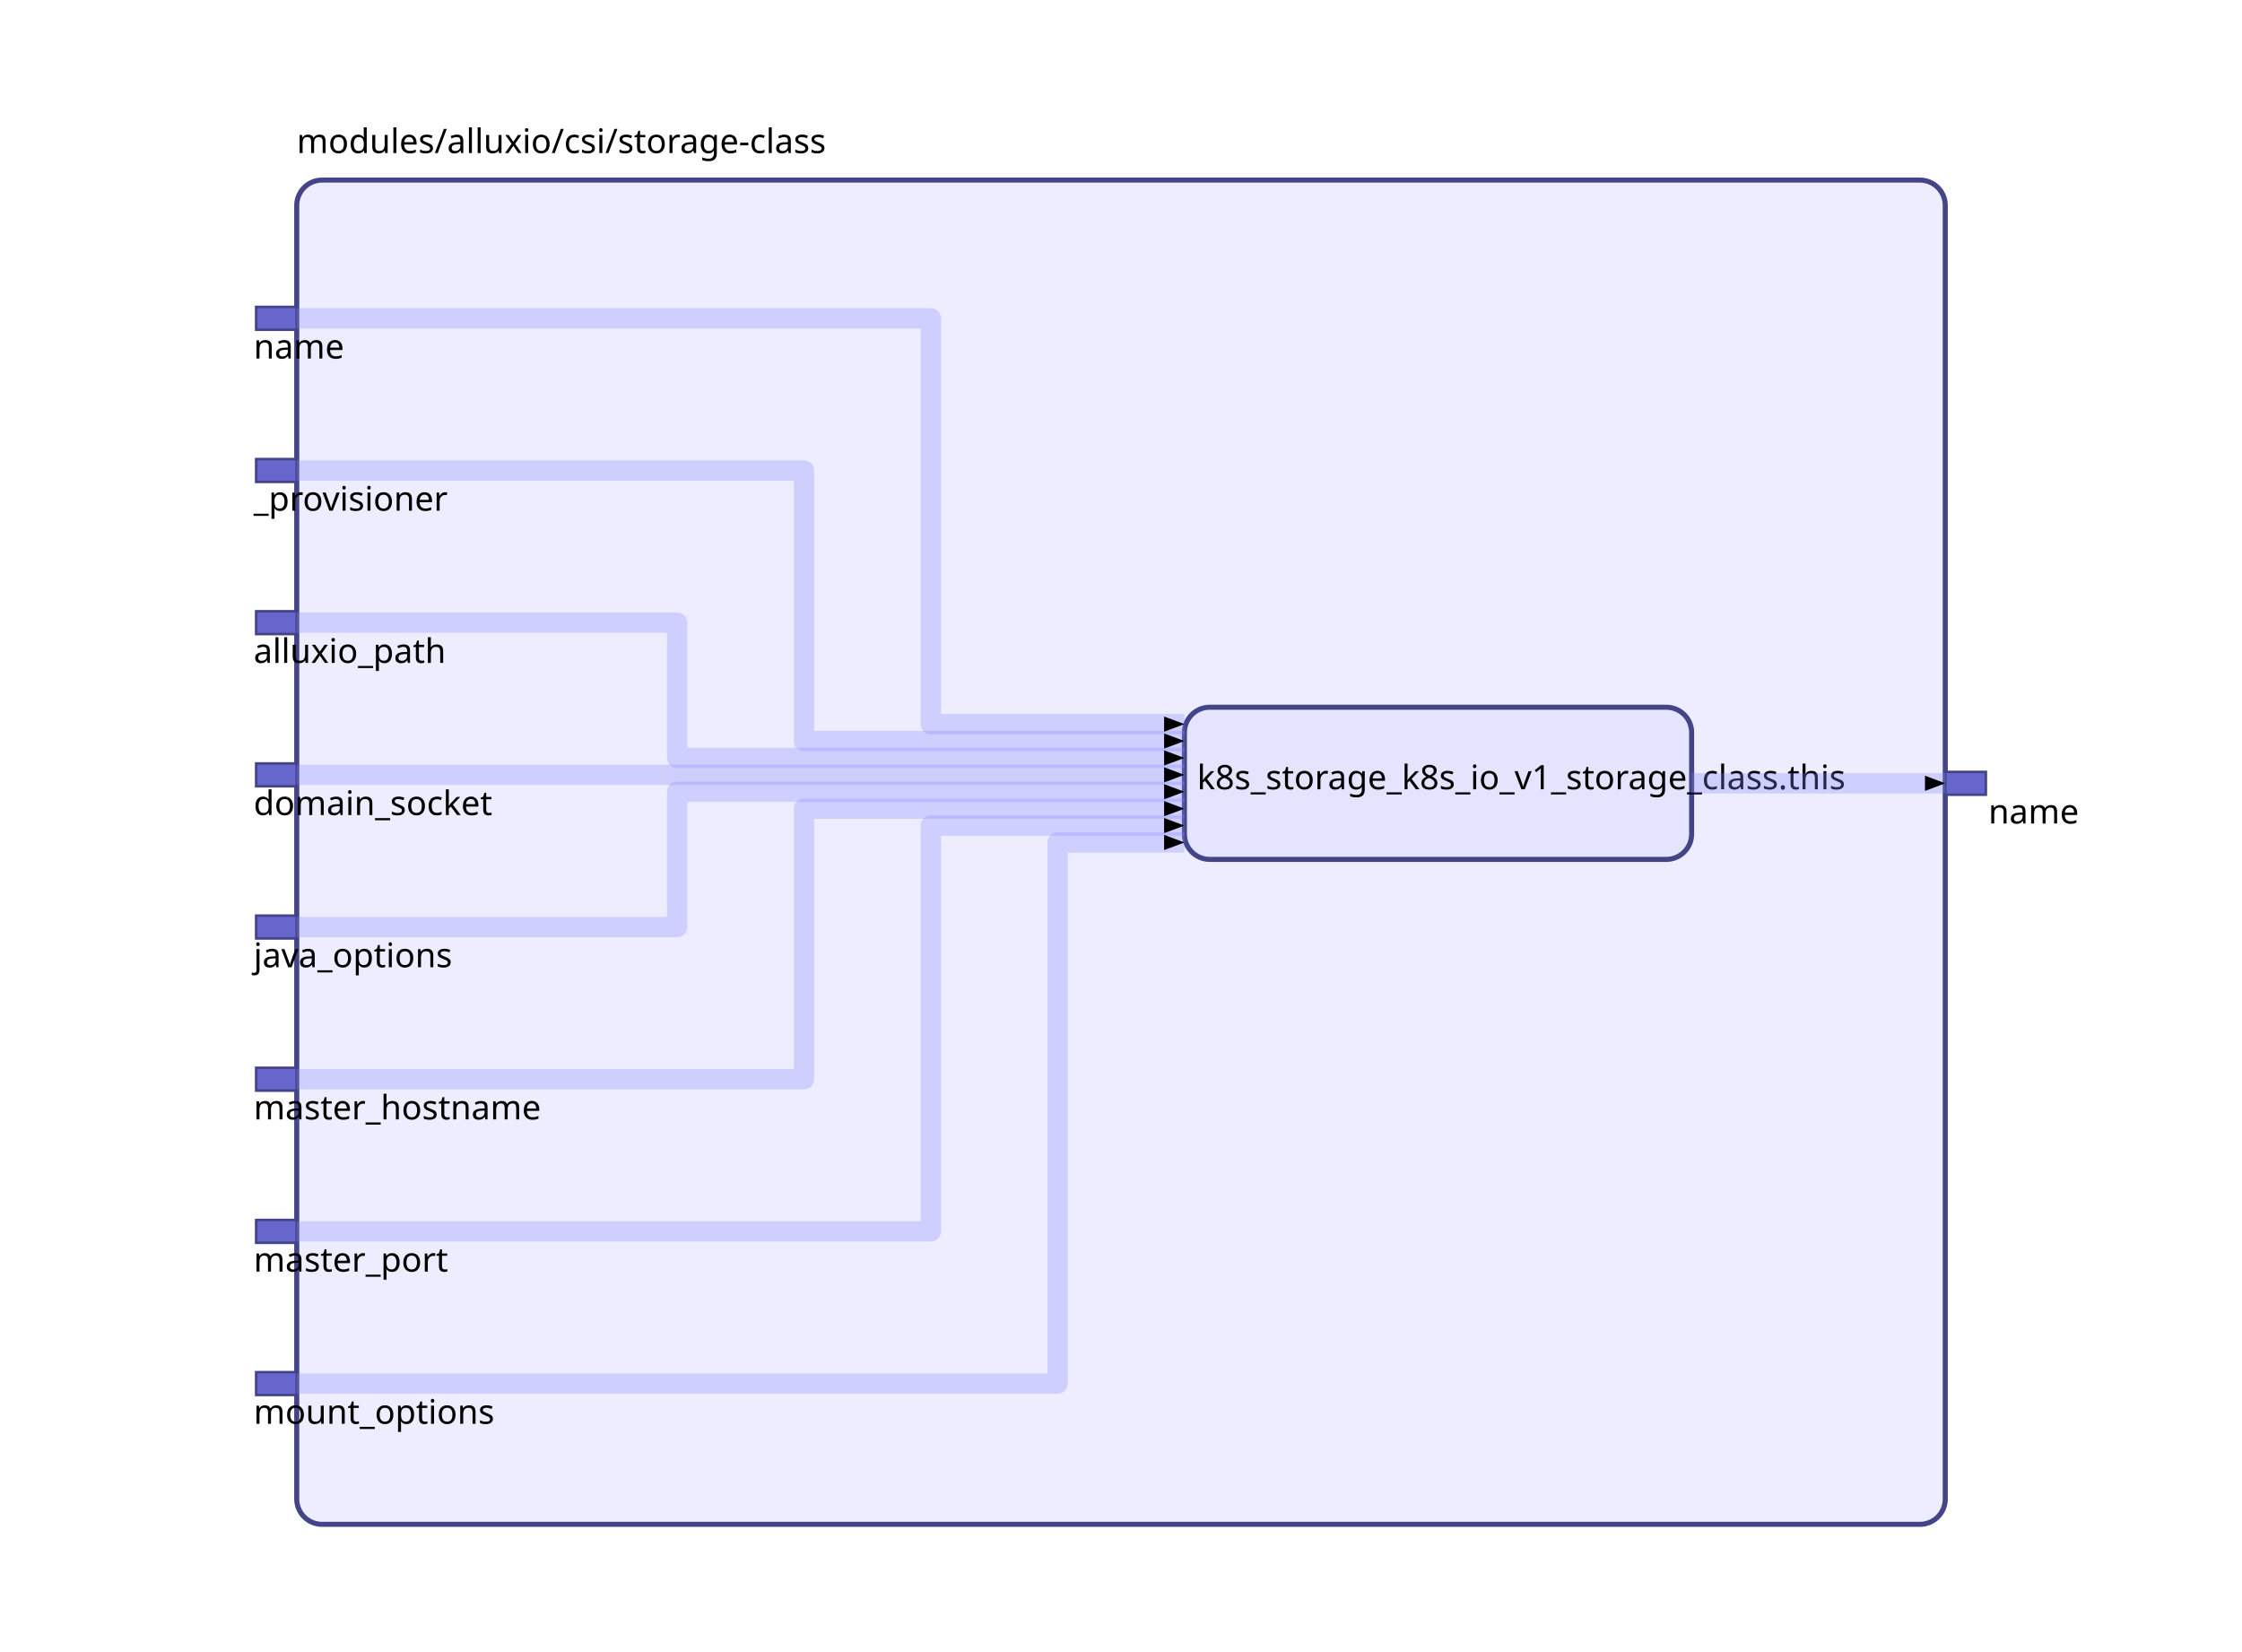
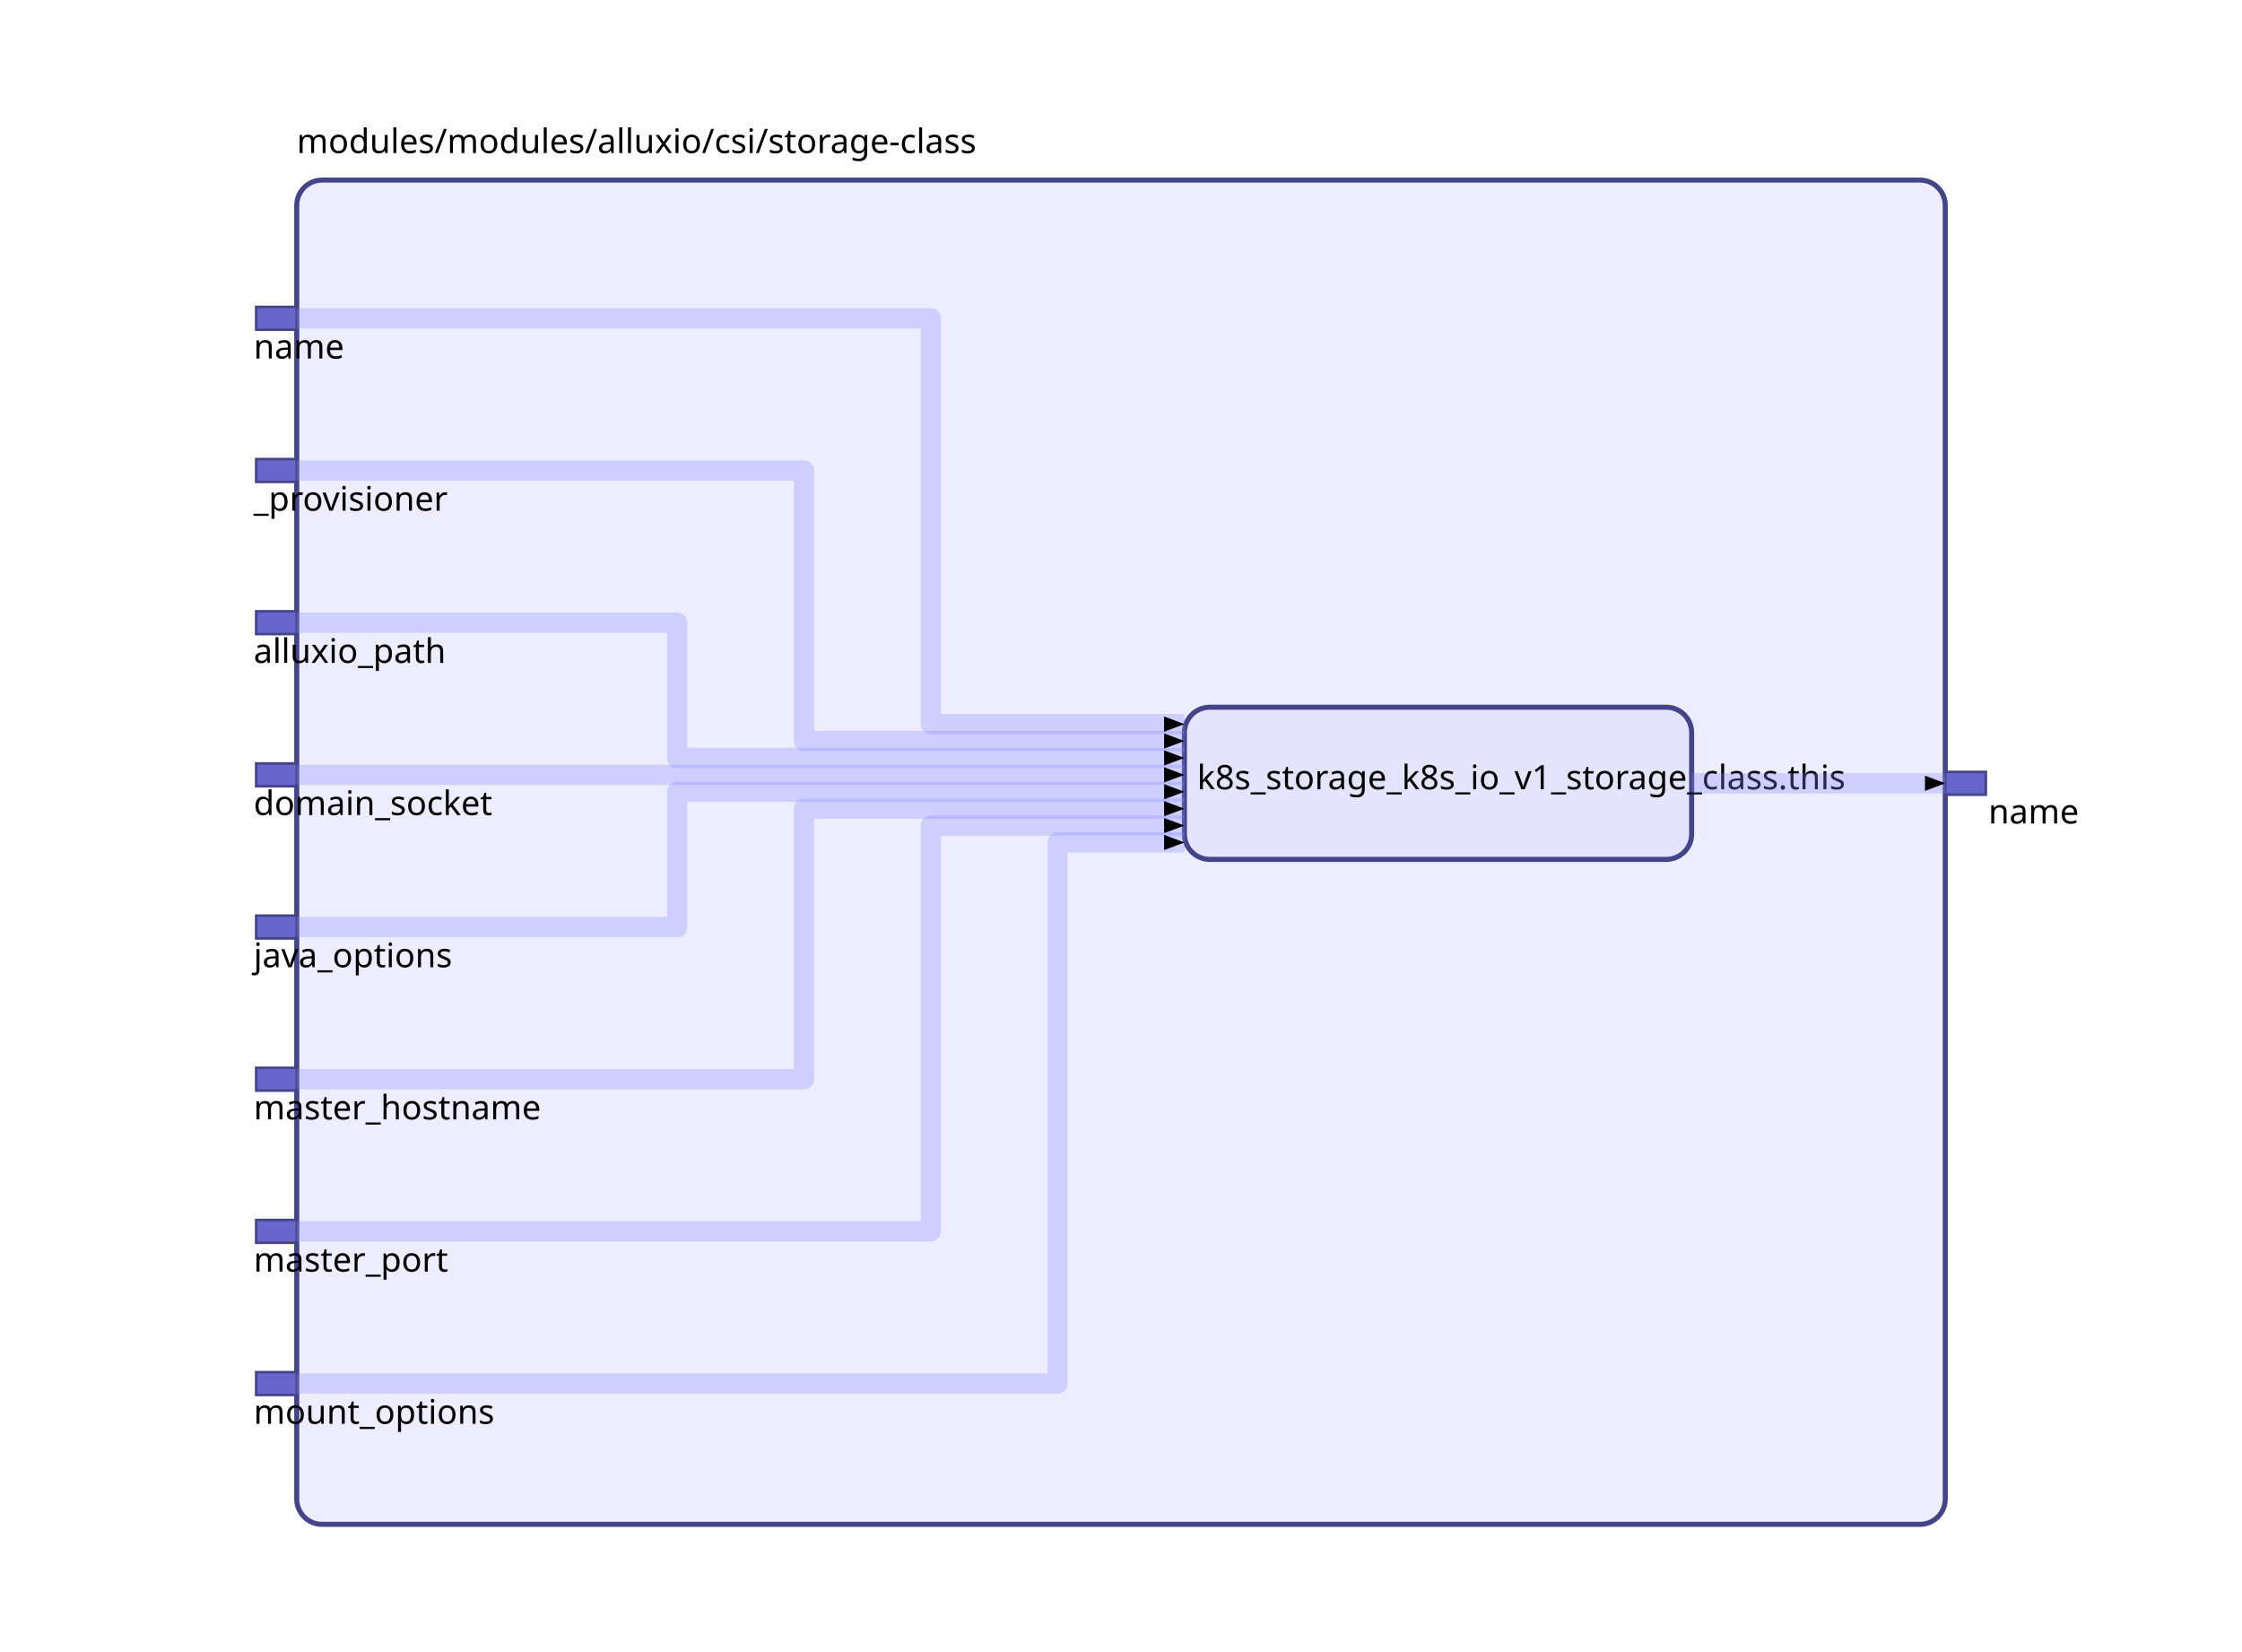
<svg xmlns="http://www.w3.org/2000/svg" id="sprotty_1" class="sprotty-graph sprotty" tabindex="1002" viewBox="0 0 884 651">
  <style>
.elknode {
    stroke: #448;
    stroke-width: 2;
    fill: #ddf;
    fill-opacity: 0.5;
}

.elkport {
    stroke: #448;
    stroke-width: 1;
    fill: #66c;
}

.elkedge {
    fill: none;
    stroke: #88f;
    stroke-width: 8;
    stroke-opacity: 0.3;
    pointer-events: stroke;
    stroke-linejoin: round;
}

.elkedge:hover {
    stroke: #448;
    stroke-width: 8;
    stroke-opacity: 1;
    stroke-dasharray: 16px;
    stroke-dashoffset: 32px;
    animation: stroke 0.5s linear infinite;
}

@keyframes stroke {
    to {
        stroke-dashoffset: 0;
    }
}

.elkedge.arrow {
    fill: #336;
}

.elklabel {
    stroke-width: 0;
    stroke: #000;
    fill: #000;
    font-family: sans-serif;
    font-size: 10pt;
    dominant-baseline: hanging;
}

.elklabel:hover {
    font-size: 24pt;
}

.elkjunction {
    stroke: none;
    fill: #224;
}

.selected &gt; rect {
    stroke-width: 3;
}

.mouseover {
    stroke: #88f;
}
/*
 * Copyright (C) 2017 TypeFox and others.
 *
 * Licensed under the Apache License, Version 2.0 (the "License"); you may not use this file except in compliance with the License.
 * You may obtain a copy of the License at http://www.apache.org/licenses/LICENSE-2.0
 */

.sprotty {
    padding: 0px;
    font-family: "Helvetica Neue", Helvetica, Arial, sans-serif;
}

.sprotty-hidden {
    display: block;
    position: absolute;
    width: 0px;
    height: 0px;
}

.sprotty-popup {
    font-family: "Helvetica Neue", Helvetica, Arial, sans-serif;
    position: absolute;
    background: white;
    border-radius: 5px;
    border: 1px solid;
    max-width: 400px;
    min-width: 100px;
}

.sprotty-popup &gt; div {
    margin: 10px;
}

.sprotty-popup-closed {
    display: none;
}
</style>
  <g transform="scale(1) translate(0,0)">
    <g id="sprotty_3" transform="translate(117, 71)" opacity="1">
      <rect class="elknode" x="0" y="0" rx="10" width="650" height="530" />
      <g id="sprotty_5" transform="translate(350, 207.8333)" opacity="1">
        <rect class="elknode" x="0" y="0" rx="10" width="200" height="60" />
        <text id="sprotty_6" class="elklabel" transform="translate(5, 22) translate(0, 0)" opacity="1">k8s_storage_k8s_io_v1_storage_class.this</text>
      </g>
      <g id="sprotty_7" transform="translate(-16, 110)" opacity="1">
        <rect class="elkport" x="0" y="0" width="16" height="9" />
        <text id="sprotty_8" class="elklabel" transform="translate(-1, 10) translate(0, 0)" opacity="1">_provisioner</text>
      </g>
      <g id="sprotty_10" transform="translate(-16, 170)" opacity="1">
        <rect class="elkport" x="0" y="0" width="16" height="9" />
        <text id="sprotty_11" class="elklabel" transform="translate(-1, 10) translate(0, 0)" opacity="1">alluxio_path</text>
      </g>
      <g id="sprotty_13" transform="translate(-16, 230)" opacity="1">
        <rect class="elkport" x="0" y="0" width="16" height="9" />
        <text id="sprotty_14" class="elklabel" transform="translate(-1, 10) translate(0, 0)" opacity="1">domain_socket</text>
      </g>
      <g id="sprotty_16" transform="translate(-16, 290)" opacity="1">
        <rect class="elkport" x="0" y="0" width="16" height="9" />
        <text id="sprotty_17" class="elklabel" transform="translate(-1, 10) translate(0, 0)" opacity="1">java_options</text>
      </g>
      <g id="sprotty_19" transform="translate(-16, 350)" opacity="1">
        <rect class="elkport" x="0" y="0" width="16" height="9" />
        <text id="sprotty_20" class="elklabel" transform="translate(-1, 10) translate(0, 0)" opacity="1">master_hostname</text>
      </g>
      <g id="sprotty_22" transform="translate(-16, 410)" opacity="1">
        <rect class="elkport" x="0" y="0" width="16" height="9" />
        <text id="sprotty_23" class="elklabel" transform="translate(-1, 10) translate(0, 0)" opacity="1">master_port</text>
      </g>
      <g id="sprotty_25" transform="translate(-16, 470)" opacity="1">
        <rect class="elkport" x="0" y="0" width="16" height="9" />
        <text id="sprotty_26" class="elklabel" transform="translate(-1, 10) translate(0, 0)" opacity="1">mount_options</text>
      </g>
      <g id="sprotty_28" transform="translate(-16, 50)" opacity="1">
        <rect class="elkport" x="0" y="0" width="16" height="9" />
        <text id="sprotty_29" class="elklabel" transform="translate(-1, 10) translate(0, 0)" opacity="1">name</text>
      </g>
      <g id="sprotty_31" transform="translate(650, 233.3333)" opacity="1">
        <rect class="elkport" x="0" y="0" width="16" height="9" />
        <text id="sprotty_32" class="elklabel" transform="translate(17, 10) translate(0, 0)" opacity="1">name</text>
      </g>
-       <text id="sprotty_4" class="elklabel" transform="translate(0, -21) translate(0, 0)" opacity="1">modules/alluxio/csi/storage-class</text>
+       <text id="sprotty_4" class="elklabel" transform="translate(0, -21) translate(0, 0)" opacity="1">modules/modules/alluxio/csi/storage-class</text>
      <g id="sprotty_9" class="sprotty-edge" opacity="1">
        <path class="elkedge" d="M 0,114.5 L 200,114.5 L 200,221.167 L 350,221.167" />
        <path class="edge arrow" d="M 0,0 L 8,-3 L 8,3 Z" transform="rotate(180 350 221.1667) translate(350 221.1667)" />
      </g>
      <g id="sprotty_12" class="sprotty-edge" opacity="1">
        <path class="elkedge" d="M 0,174.5 L 150,174.5 L 150,227.833 L 350,227.833" />
        <path class="edge arrow" d="M 0,0 L 8,-3 L 8,3 Z" transform="rotate(180 350 227.8333) translate(350 227.8333)" />
      </g>
      <g id="sprotty_15" class="sprotty-edge" opacity="1">
        <path class="elkedge" d="M 0,234.5 L 350,234.5" />
        <path class="edge arrow" d="M 0,0 L 8,-3 L 8,3 Z" transform="rotate(180 350 234.5) translate(350 234.5)" />
      </g>
      <g id="sprotty_18" class="sprotty-edge" opacity="1">
        <path class="elkedge" d="M 0,294.5 L 150,294.5 L 150,241.167 L 350,241.167" />
        <path class="edge arrow" d="M 0,0 L 8,-3 L 8,3 Z" transform="rotate(180 350 241.1667) translate(350 241.1667)" />
      </g>
      <g id="sprotty_21" class="sprotty-edge" opacity="1">
        <path class="elkedge" d="M 0,354.5 L 200,354.5 L 200,247.833 L 350,247.833" />
        <path class="edge arrow" d="M 0,0 L 8,-3 L 8,3 Z" transform="rotate(180 350 247.8333) translate(350 247.8333)" />
      </g>
      <g id="sprotty_24" class="sprotty-edge" opacity="1">
        <path class="elkedge" d="M 0,414.5 L 250,414.5 L 250,254.5 L 350,254.5" />
        <path class="edge arrow" d="M 0,0 L 8,-3 L 8,3 Z" transform="rotate(180 350 254.5) translate(350 254.5)" />
      </g>
      <g id="sprotty_27" class="sprotty-edge" opacity="1">
        <path class="elkedge" d="M 0,474.5 L 300,474.5 L 300,261.167 L 350,261.167" />
        <path class="edge arrow" d="M 0,0 L 8,-3 L 8,3 Z" transform="rotate(180 350 261.1667) translate(350 261.1667)" />
      </g>
      <g id="sprotty_30" class="sprotty-edge" opacity="1">
        <path class="elkedge" d="M 0,54.5 L 250,54.5 L 250,214.5 L 350,214.5" />
        <path class="edge arrow" d="M 0,0 L 8,-3 L 8,3 Z" transform="rotate(180 350 214.5) translate(350 214.5)" />
      </g>
      <g id="sprotty_33" class="sprotty-edge" opacity="1">
        <path class="elkedge" d="M 550,237.833 L 650,237.833" />
        <path class="edge arrow" d="M 0,0 L 8,-3 L 8,3 Z" transform="rotate(180 650 237.8333) translate(650 237.8333)" />
      </g>
    </g>
  </g>
</svg>
